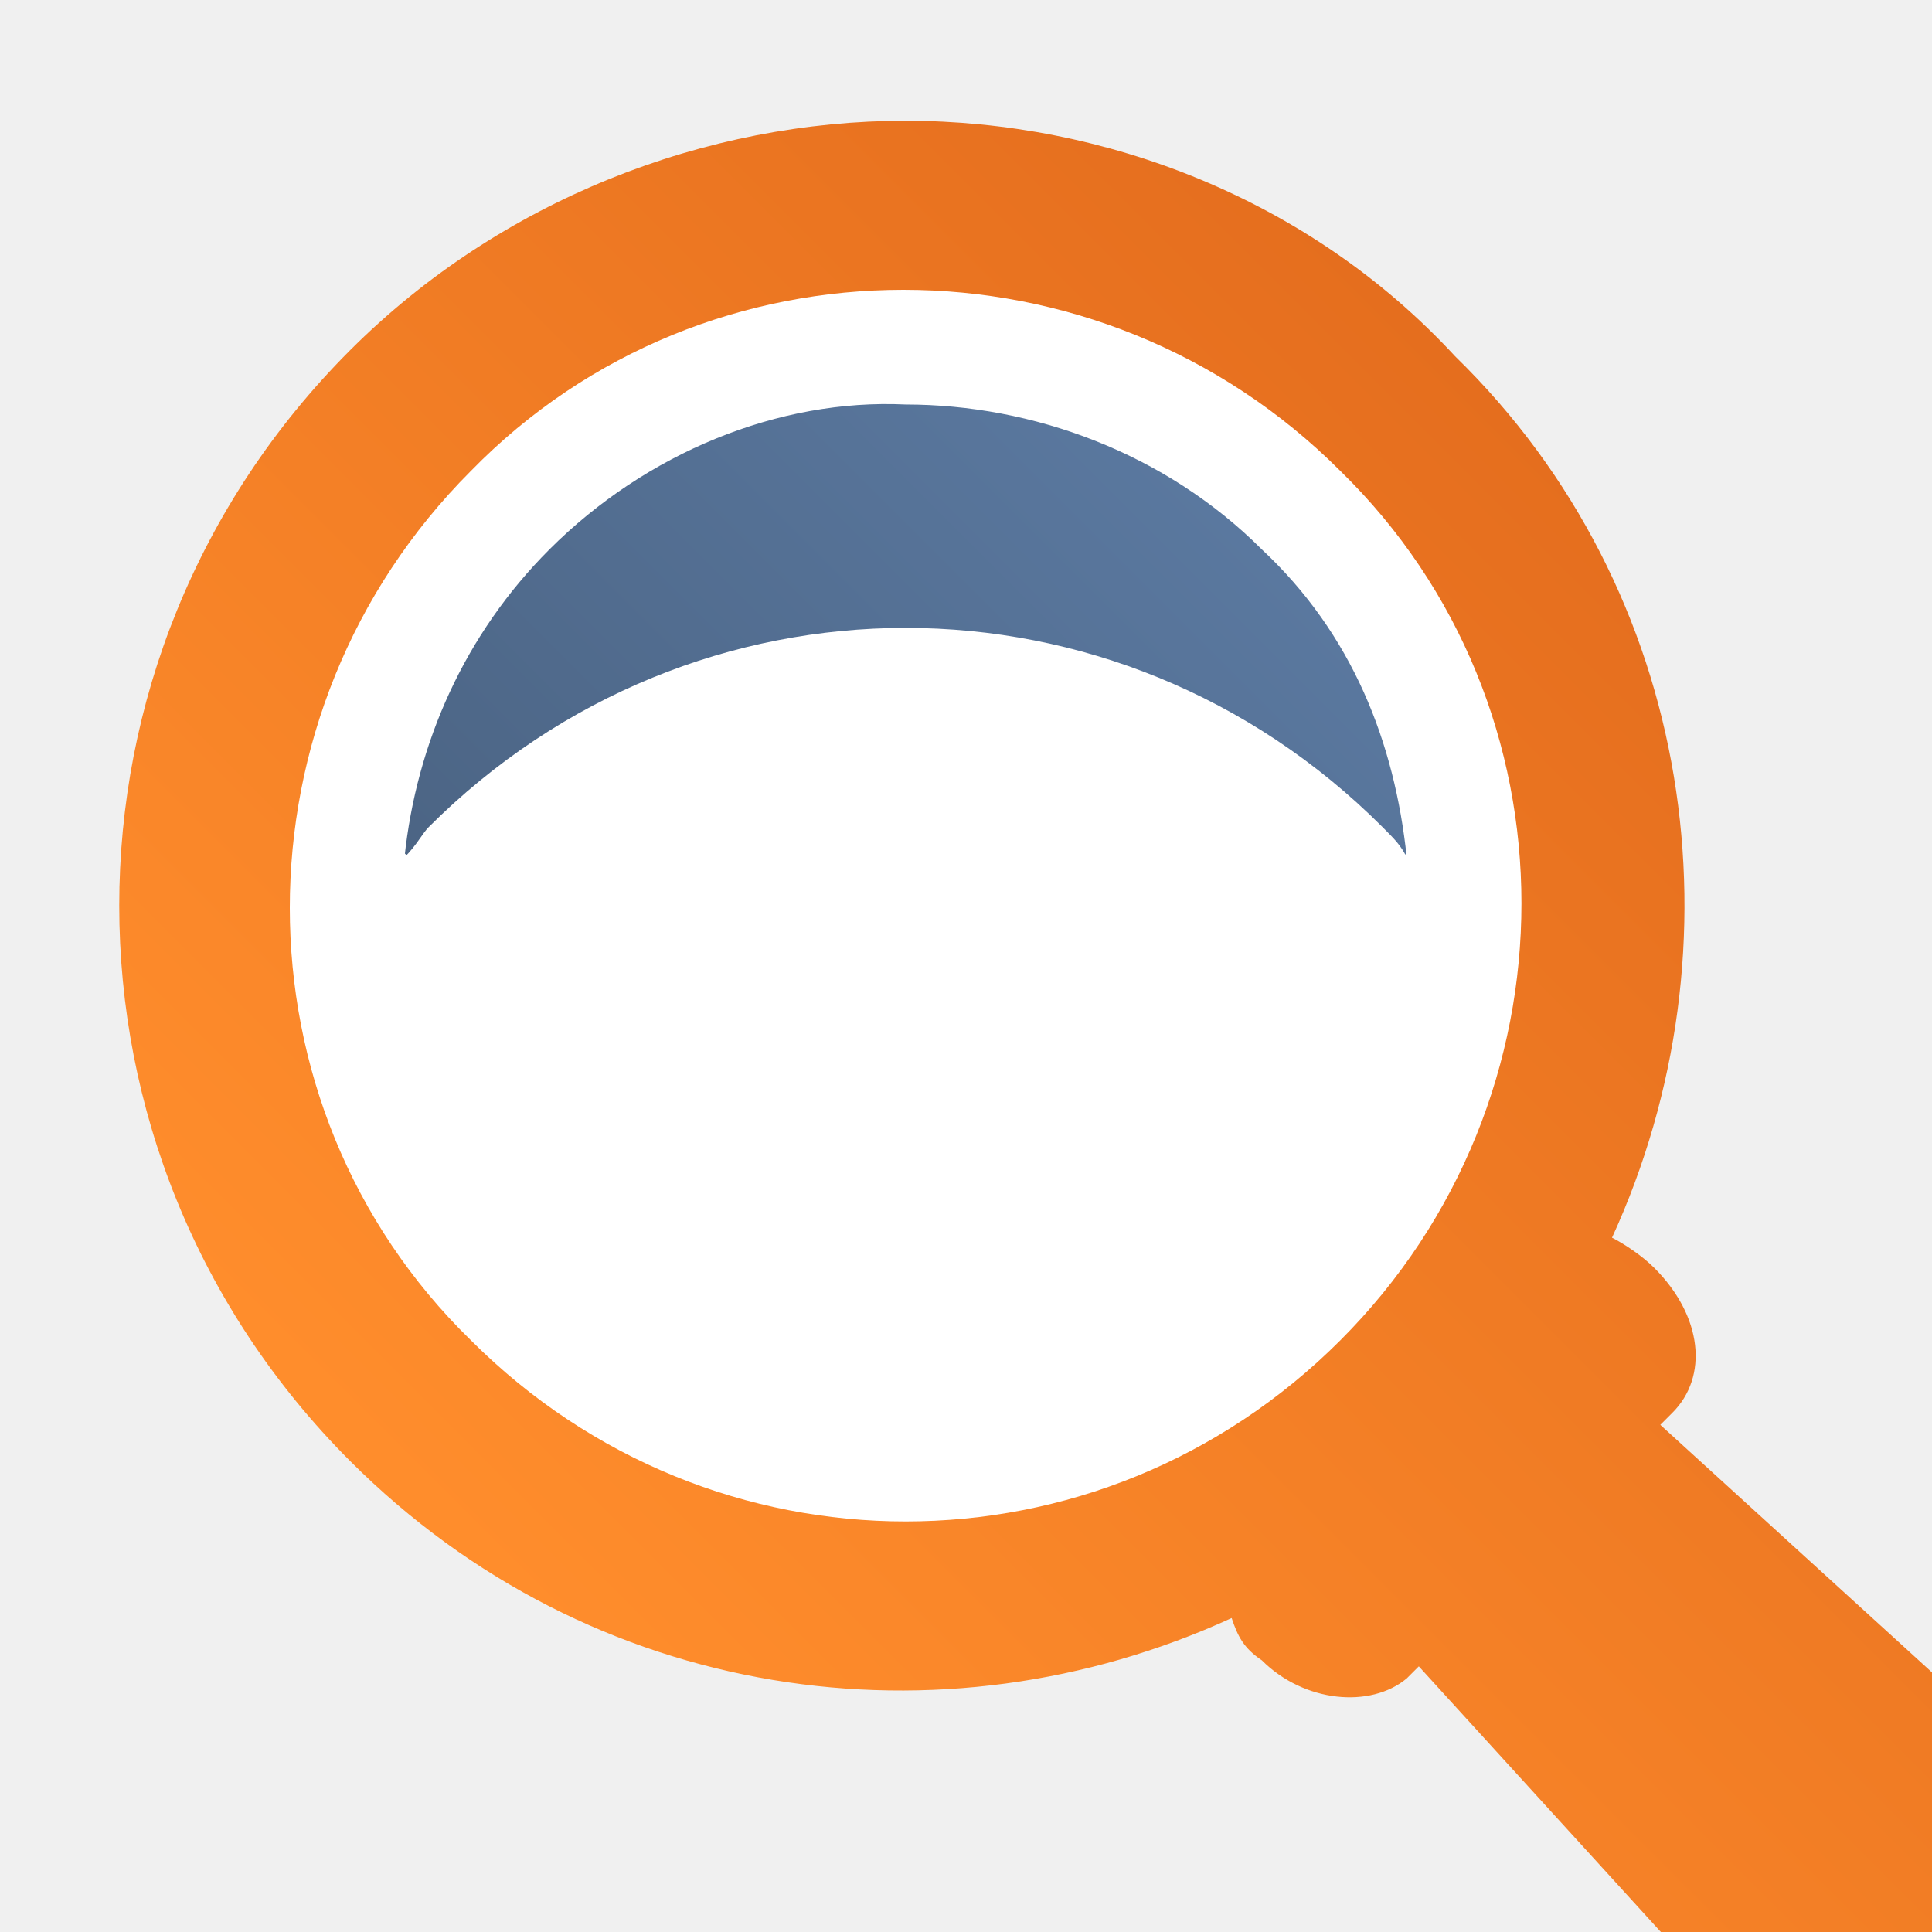
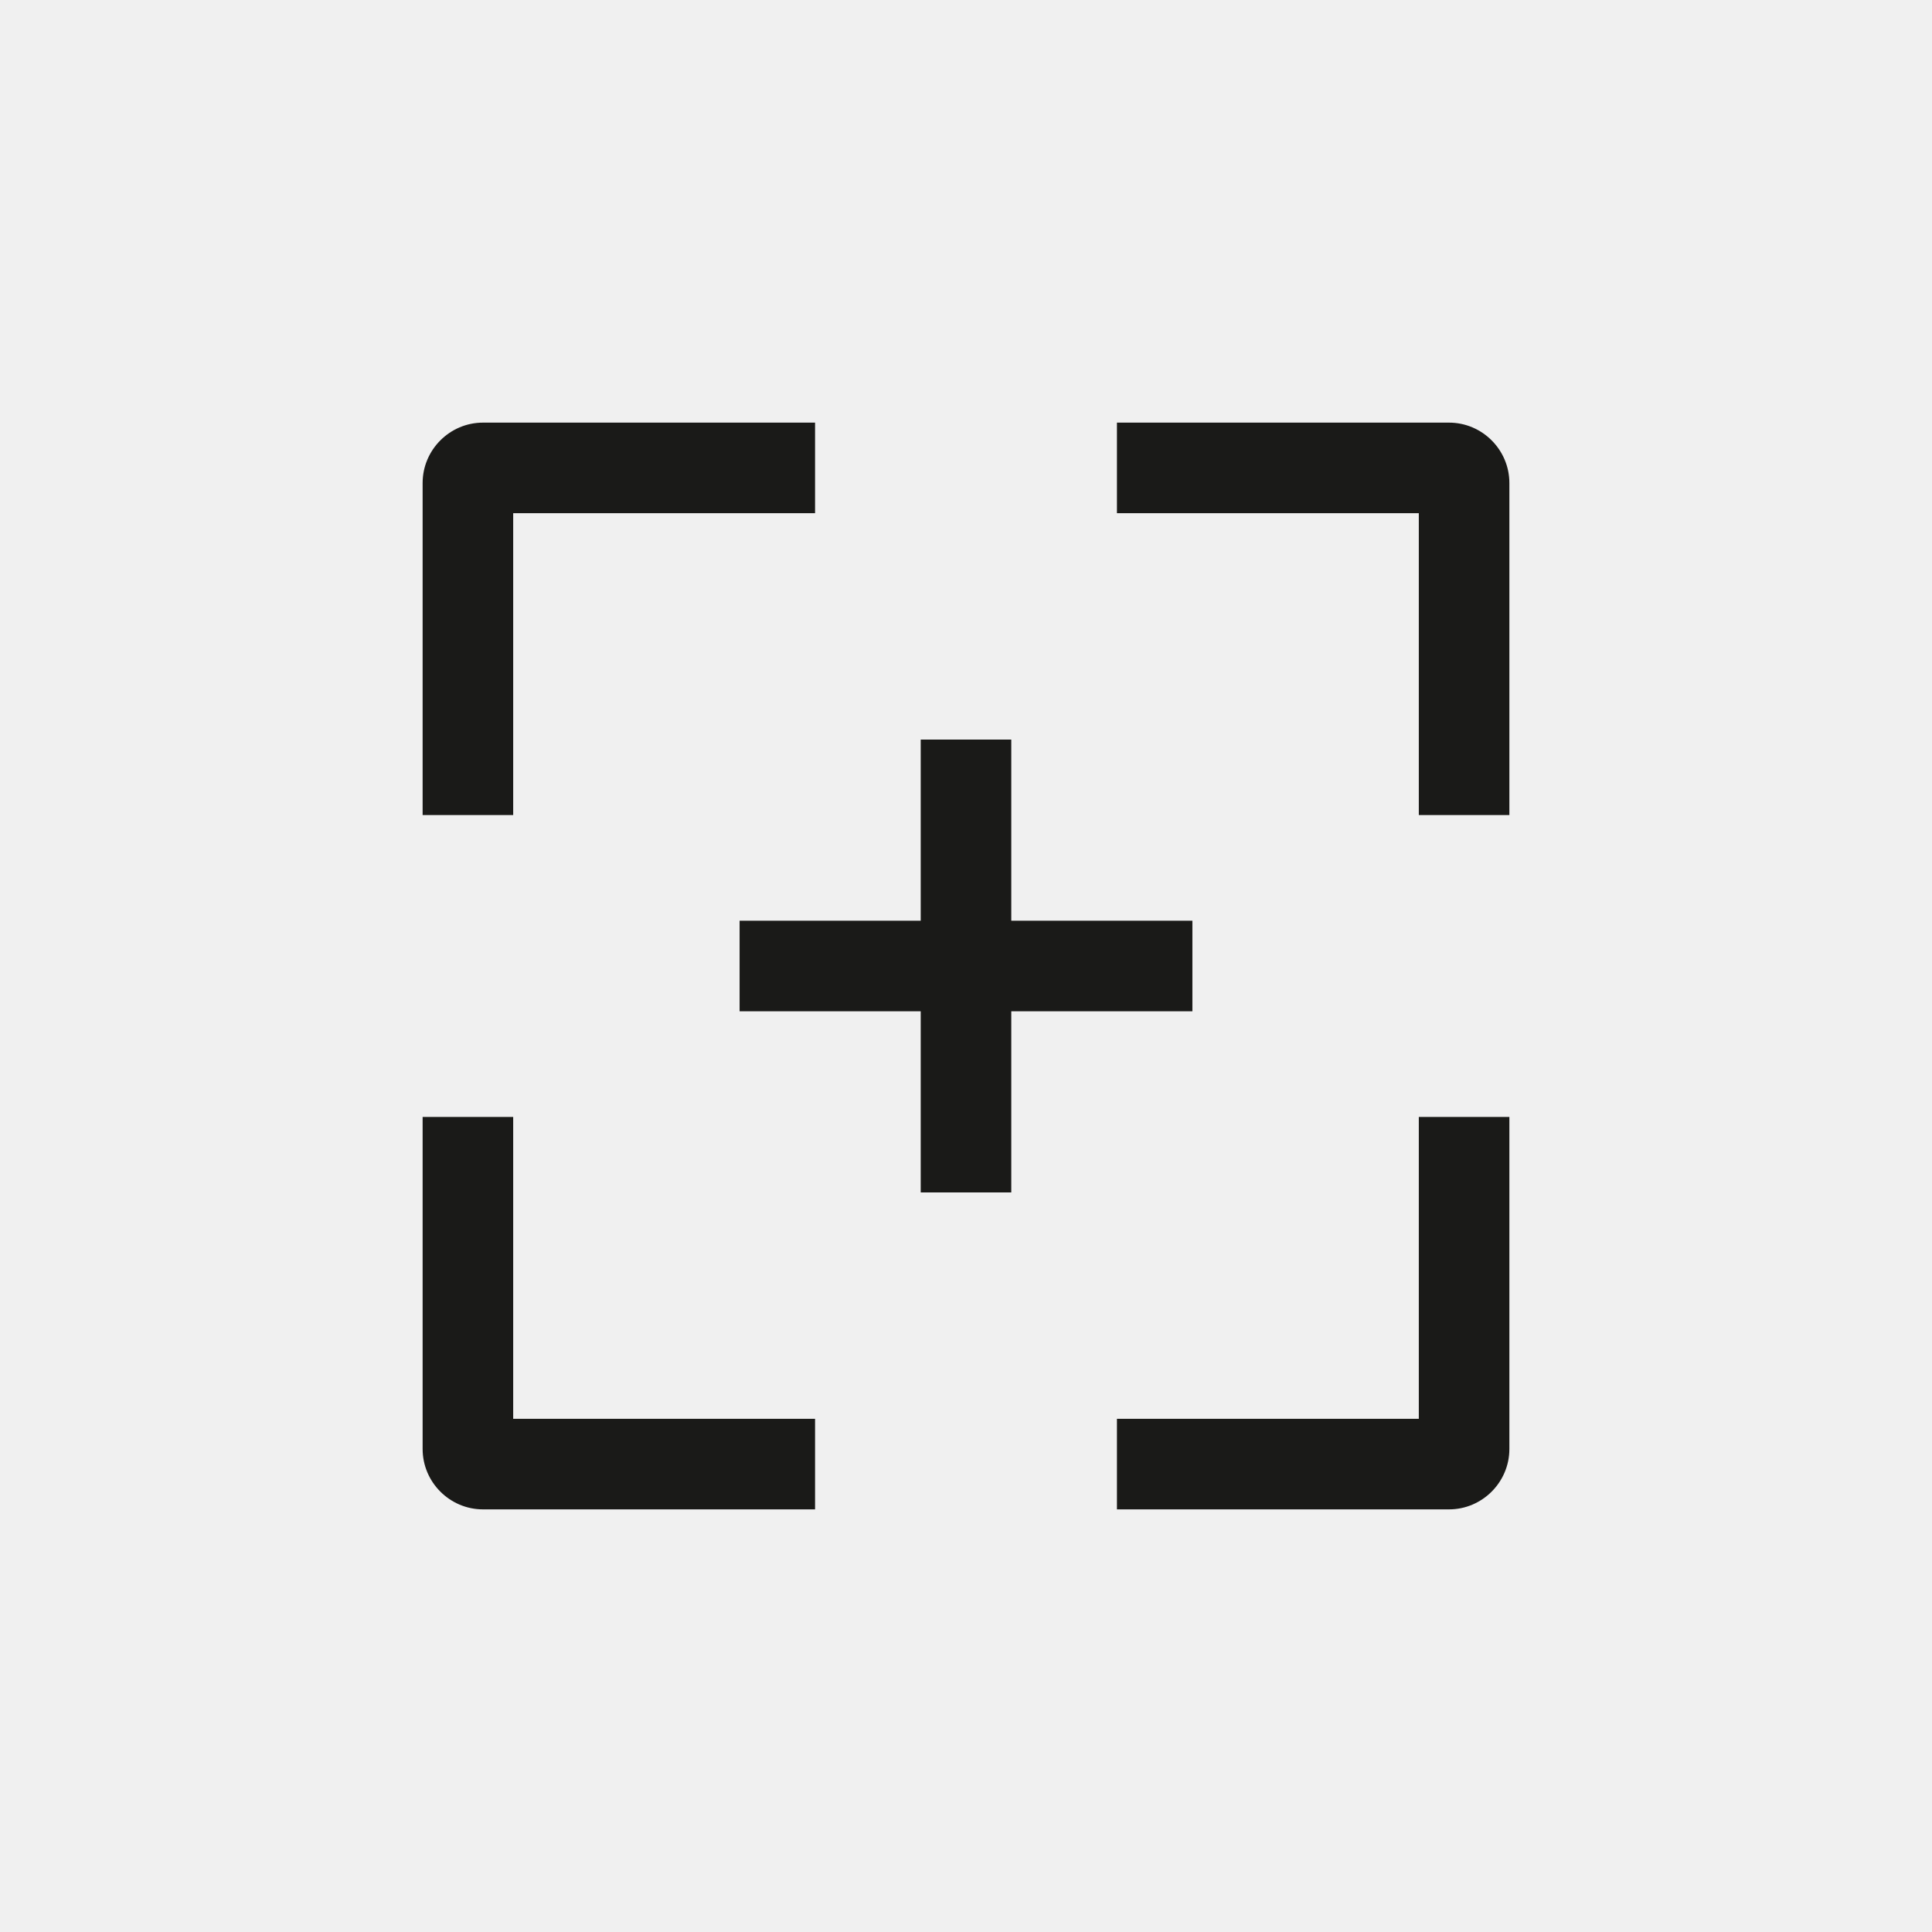
- <svg xmlns="http://www.w3.org/2000/svg" xmlns:xlink="http://www.w3.org/1999/xlink" version="1.1" id="Layer_1" x="0px" y="0px" width="20px" height="20px" viewBox="0 0 32 32" enable-background="new 0 0 32 32" xml:space="preserve">
-   <g>
-     <defs>
-       <path id="SVGID_1_" d="M15,2c-3.3,0-6.7,1.3-9.2,3.8c-5.1,5.1-5.1,13.3,0,18.4c4,4,9.8,4.8,14.6,2.6c0.1,0.3,0.2,0.5,0.5,0.7    c0.7,0.7,1.8,0.8,2.4,0.3l0.2-0.2l4.1,4.5H32v-4.4l-4.5-4.1l0.2-0.2c0.6-0.6,0.5-1.6-0.3-2.4c-0.2-0.2-0.5-0.4-0.7-0.5    c2.2-4.8,1.4-10.7-2.6-14.6C21.7,3.3,18.3,2,15,2z" />
-     </defs>
-     <clipPath id="SVGID_2_">
-       <use xlink:href="#SVGID_1_" overflow="visible" />
+ <svg xmlns="http://www.w3.org/2000/svg" id="Layer_1" version="1.1" viewBox="0 0 320 320">
+   <defs>
+     <style>
+       .st0 {
+         fill: none;
+       }
+ 
+       .st1 {
+         clip-path: url(#clippath-1);
+       }
+ 
+       .st2 {
+         fill: #1a1a18;
+       }
+ 
+       .st3 {
+         fill: #4c6586;
+       }
+ 
+       .st4 {
+         clip-path: url(#clippath);
+       }
+     </style>
+     <clipPath id="clippath">
+       <rect class="st0" y="1097.3" width="320" height="320" />
    </clipPath>
-     <linearGradient id="SVGID_3_" gradientUnits="userSpaceOnUse" x1="1.054" y1="34.408" x2="2.054" y2="34.408" gradientTransform="matrix(18.3845 -18.3845 -18.3845 -18.3845 620.6891 677.8428)">
-       <stop offset="0" style="stop-color:#FF8D2C" />
-       <stop offset="1.000000e-02" style="stop-color:#FF8D2C" />
-       <stop offset="1" style="stop-color:#E56E1E" />
-     </linearGradient>
-     <polygon clip-path="url(#SVGID_2_)" fill="url(#SVGID_3_)" points="-14.3,17 16.4,-13.6 47,17 16.4,47.6  " />
+     <clipPath id="clippath-1">
+       <rect class="st0" x="70" y="70" width="180" height="180" />
+     </clipPath>
+   </defs>
+   <g class="st4">
+     <path class="st3" d="M160.9,1253.9c-5-4.7-14-7-24.5-9.3,5.8-7.5,8.9-17.1,8.9-28.2,0-22.5-18.6-34.4-32-34.4s-30.6,11.5-32,31.6c-1.3,18.7,8.9,27.1,14.4,31.6.2.1.4.3.6.5-1.8,1-5.9,2.7-15.1,4.8-19.1,4.2-22.3,29.7-22.5,30.8-.4,3,1.8,5.7,4.8,6.1,3,.4,5.8-1.8,6.1-4.8,0-.2,2.4-18.8,13.9-21.3,12.6-2.8,24.9-6.3,24.9-15.8s-2.9-6.3-5.8-8.6c-4.8-3.9-11.3-9.3-10.4-22.3,1-14.4,7.9-21.4,21-21.4s21,6.9,21,23.4-2,18.8-11.3,26.3c-1.8,1.4-2.6,3.7-2.1,5.9,1,4.1,4.3,4.8,12.3,6.6,6.3,1.4,16.8,3.7,20.2,6.8,5.4,5,17.2.9,7.5-8.1M206.2,1341.2c-6,5.1-10.8,9-14.2,9.3-3.1.3-7.8-2.9-14.3-9.6-4.9-5-11.6-7.4-19.9-7.2-25.2.7-59.1,25.9-64.5,32-2.7,3.1-2.4,7.8.7,10.6,1.4,1.3,3.2,1.9,5,1.9s4.2-.9,5.6-2.5c4.6-5.2,34.8-26.4,53.6-26.9,4-.1,6.9.8,8.8,2.7,7.6,7.7,16,14.8,26.2,14,7.9-.6,14.1-5.5,22.8-12.8,3.2-2.7,3.5-7.4.8-10.6-2.7-3.2-7.4-3.5-10.6-.8M207.5,1283.8l-12.2-2.6,3.2,16.1,4.7,23.9c1.1,5.4,4.5,6.2,7.7,1.6l17.7-25.1s0,0,0,0l5.8-8.2-9.8-2.1s0,0,0,0l-17.1-3.6ZM263.5,1152.6l-39.1-8.3-27,127.2,39.1,8.3,27-127.2Z" />
  </g>
-   <g>
-     <defs>
-       <rect id="SVGID_4_" x="2" y="2" width="30" height="30" />
-     </defs>
-     <clipPath id="SVGID_5_">
-       <use xlink:href="#SVGID_4_" overflow="visible" />
-     </clipPath>
-     <path clip-path="url(#SVGID_5_)" fill="#FFFFFF" d="M22.2,22.2c4-4,4-10.5,0-14.4c-4-4-10.5-4-14.4,0c-4,4-4,10.5,0,14.4   C11.8,26.2,18.2,26.2,22.2,22.2" />
+   <g class="st1">
+     <path class="st2" d="M85,85h50v-15h-55c-5.5,0-10,4.5-10,10v55h15v-50ZM80,250h55v-15h-50v-50h-15v55c0,5.5,4.5,10,10,10M167.5,167.5h30v-15h-30v-30h-15v30h-30v15h30v30h15v-30ZM235,135h15v-55c0-5.5-4.5-10-10-10h-55v15h50v50ZM250,240v-55h-15v50h-50v15h55c5.5,0,10-4.5,10-10" />
  </g>
-   <g>
-     <defs>
-       <path id="SVGID_6_" d="M9.1,9.1c-1.4,1.4-2.2,3.2-2.4,5.1C6.9,14,7,13.8,7.1,13.7c4.4-4.4,11.4-4.4,15.8,0    c0.2,0.2,0.3,0.3,0.4,0.5c-0.2-1.9-0.9-3.7-2.4-5.1c-1.6-1.6-3.8-2.4-5.9-2.4C12.9,6.6,10.7,7.5,9.1,9.1" />
-     </defs>
-     <clipPath id="SVGID_7_">
-       <use xlink:href="#SVGID_6_" overflow="visible" />
-     </clipPath>
-     <linearGradient id="SVGID_8_" gradientUnits="userSpaceOnUse" x1="1.104" y1="33.625" x2="2.104" y2="33.625" gradientTransform="matrix(9.6359 -9.6359 -9.6359 -9.6359 322.3476 351.0721)">
-       <stop offset="0" style="stop-color:#4C6585" />
-       <stop offset="1.983430e-02" style="stop-color:#4C6585" />
-       <stop offset="1" style="stop-color:#5A789F" />
-     </linearGradient>
-     <polygon clip-path="url(#SVGID_7_)" fill="url(#SVGID_8_)" points="3,10.4 15,-1.6 27,10.4 15,22.5  " />
-   </g>
+   <polyline class="st0" points="320 0 0 0 0 320" />
</svg>
